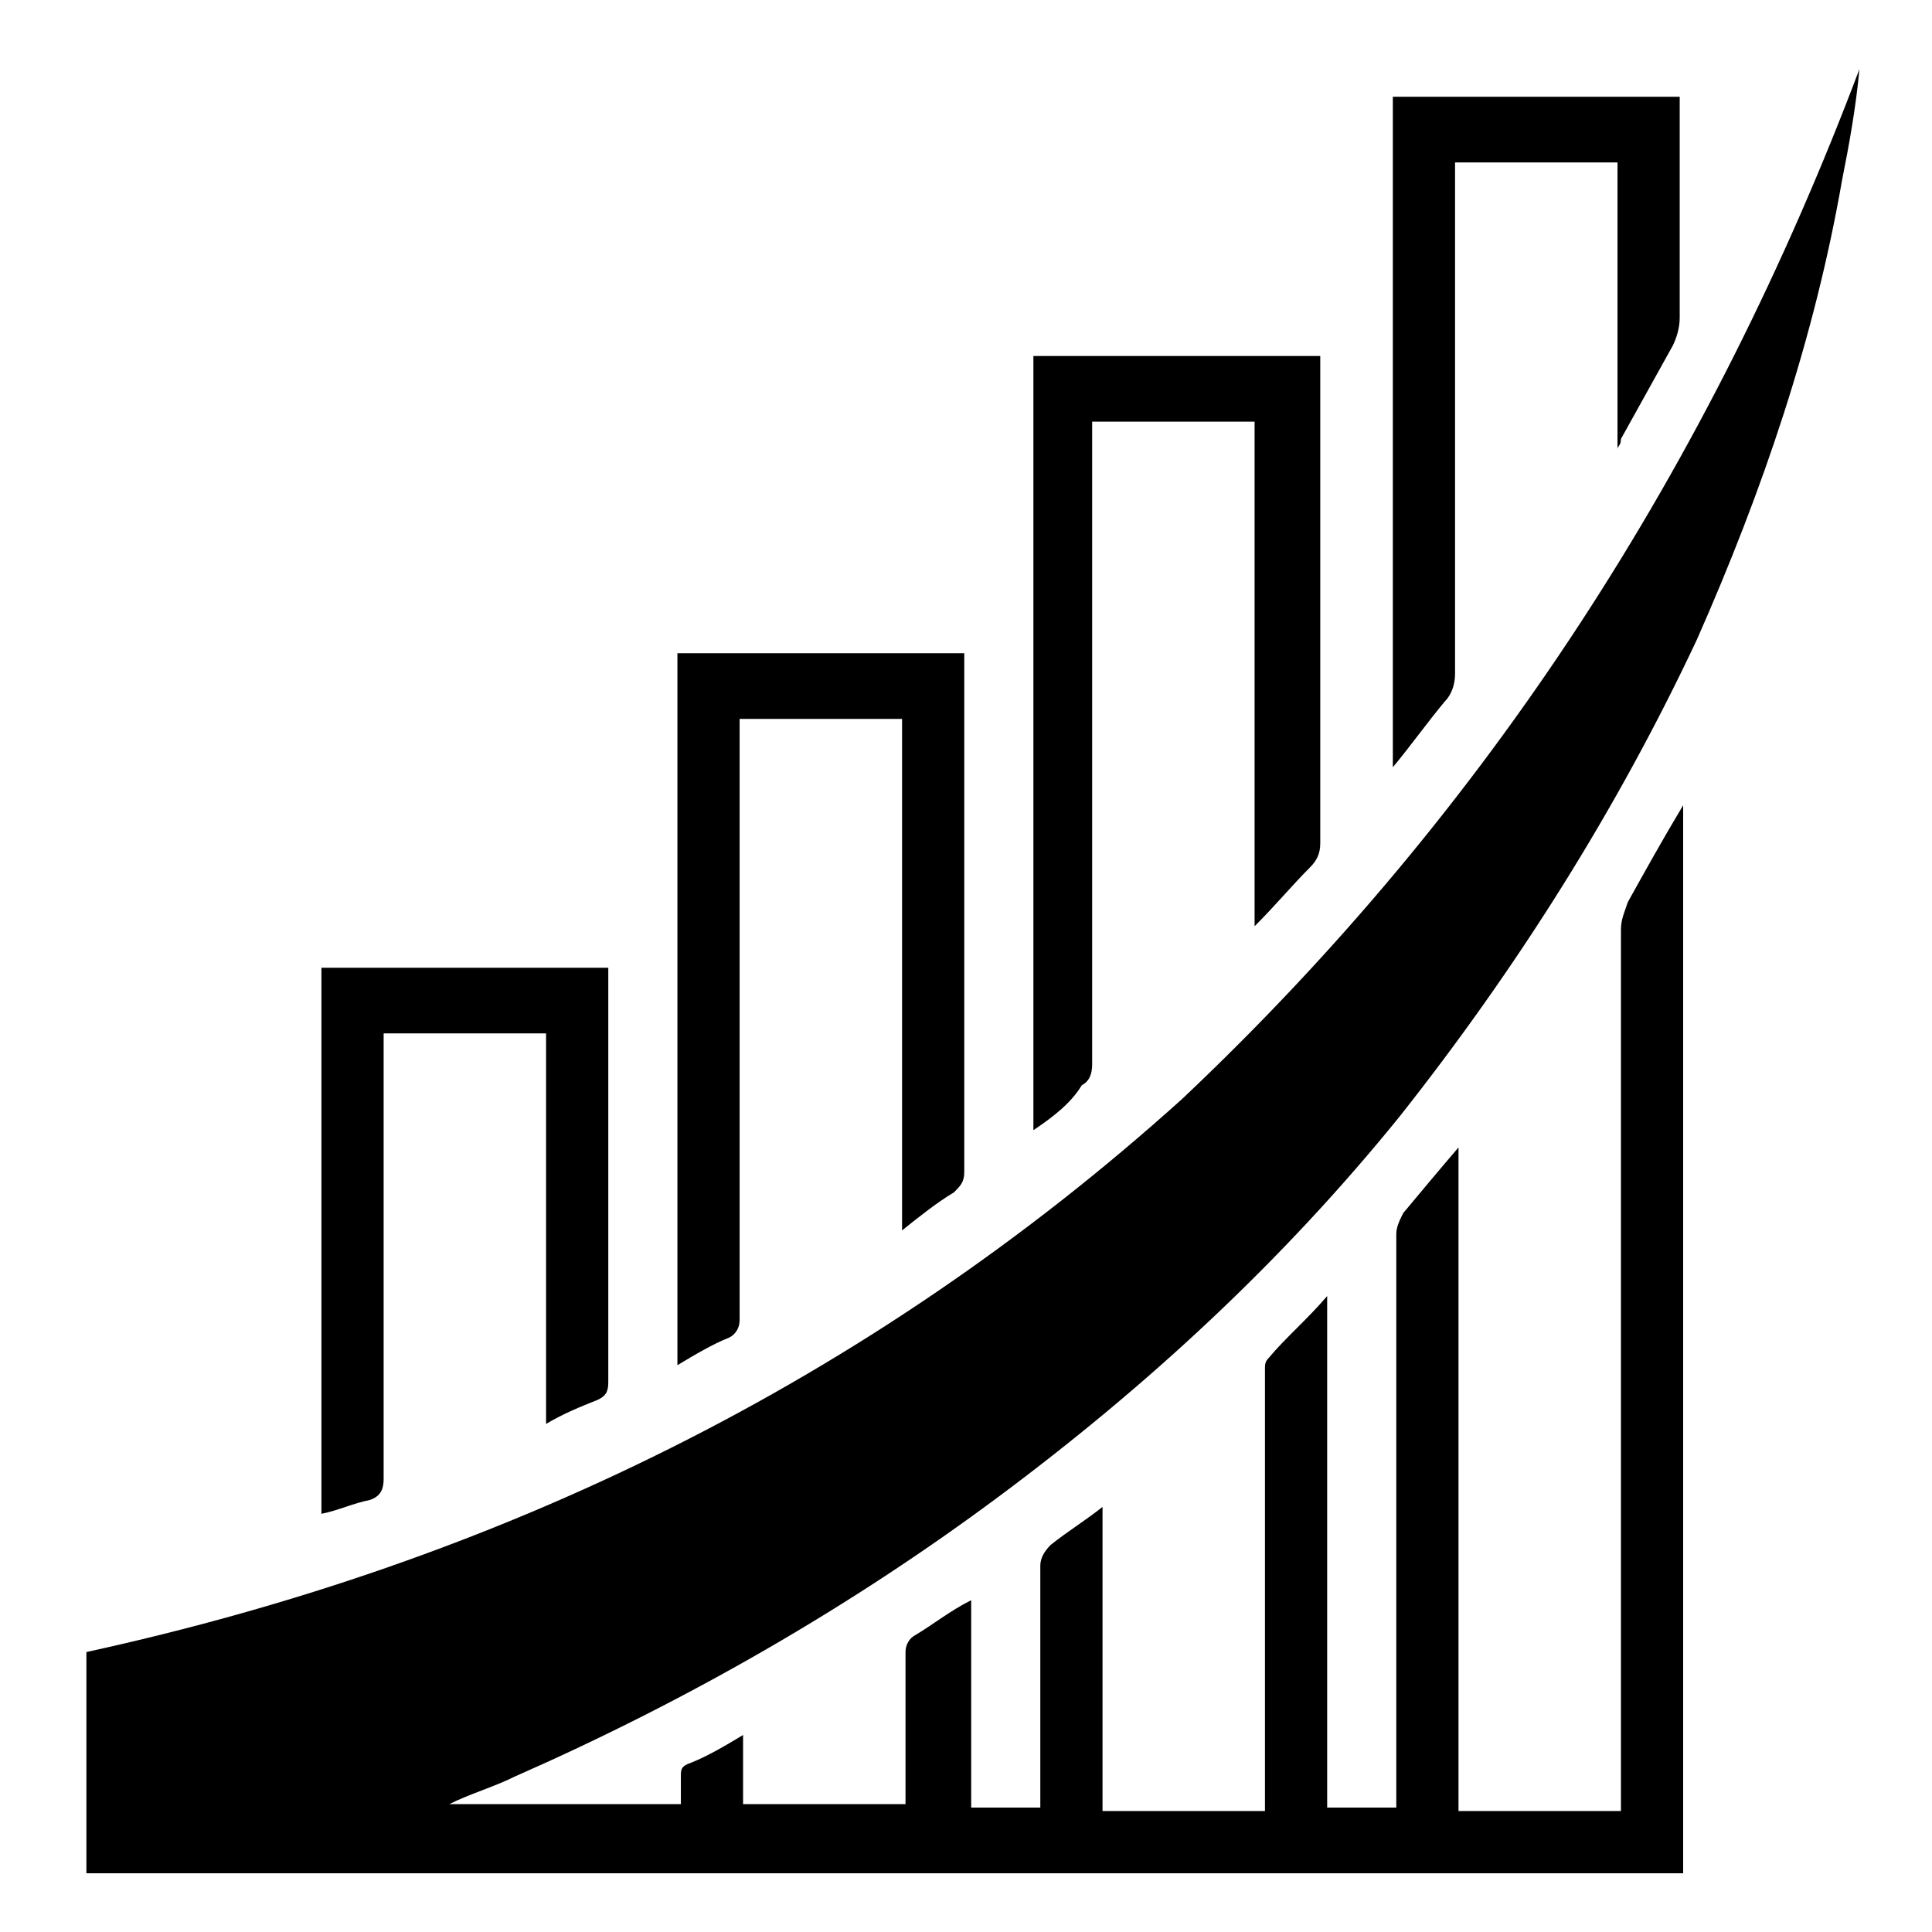
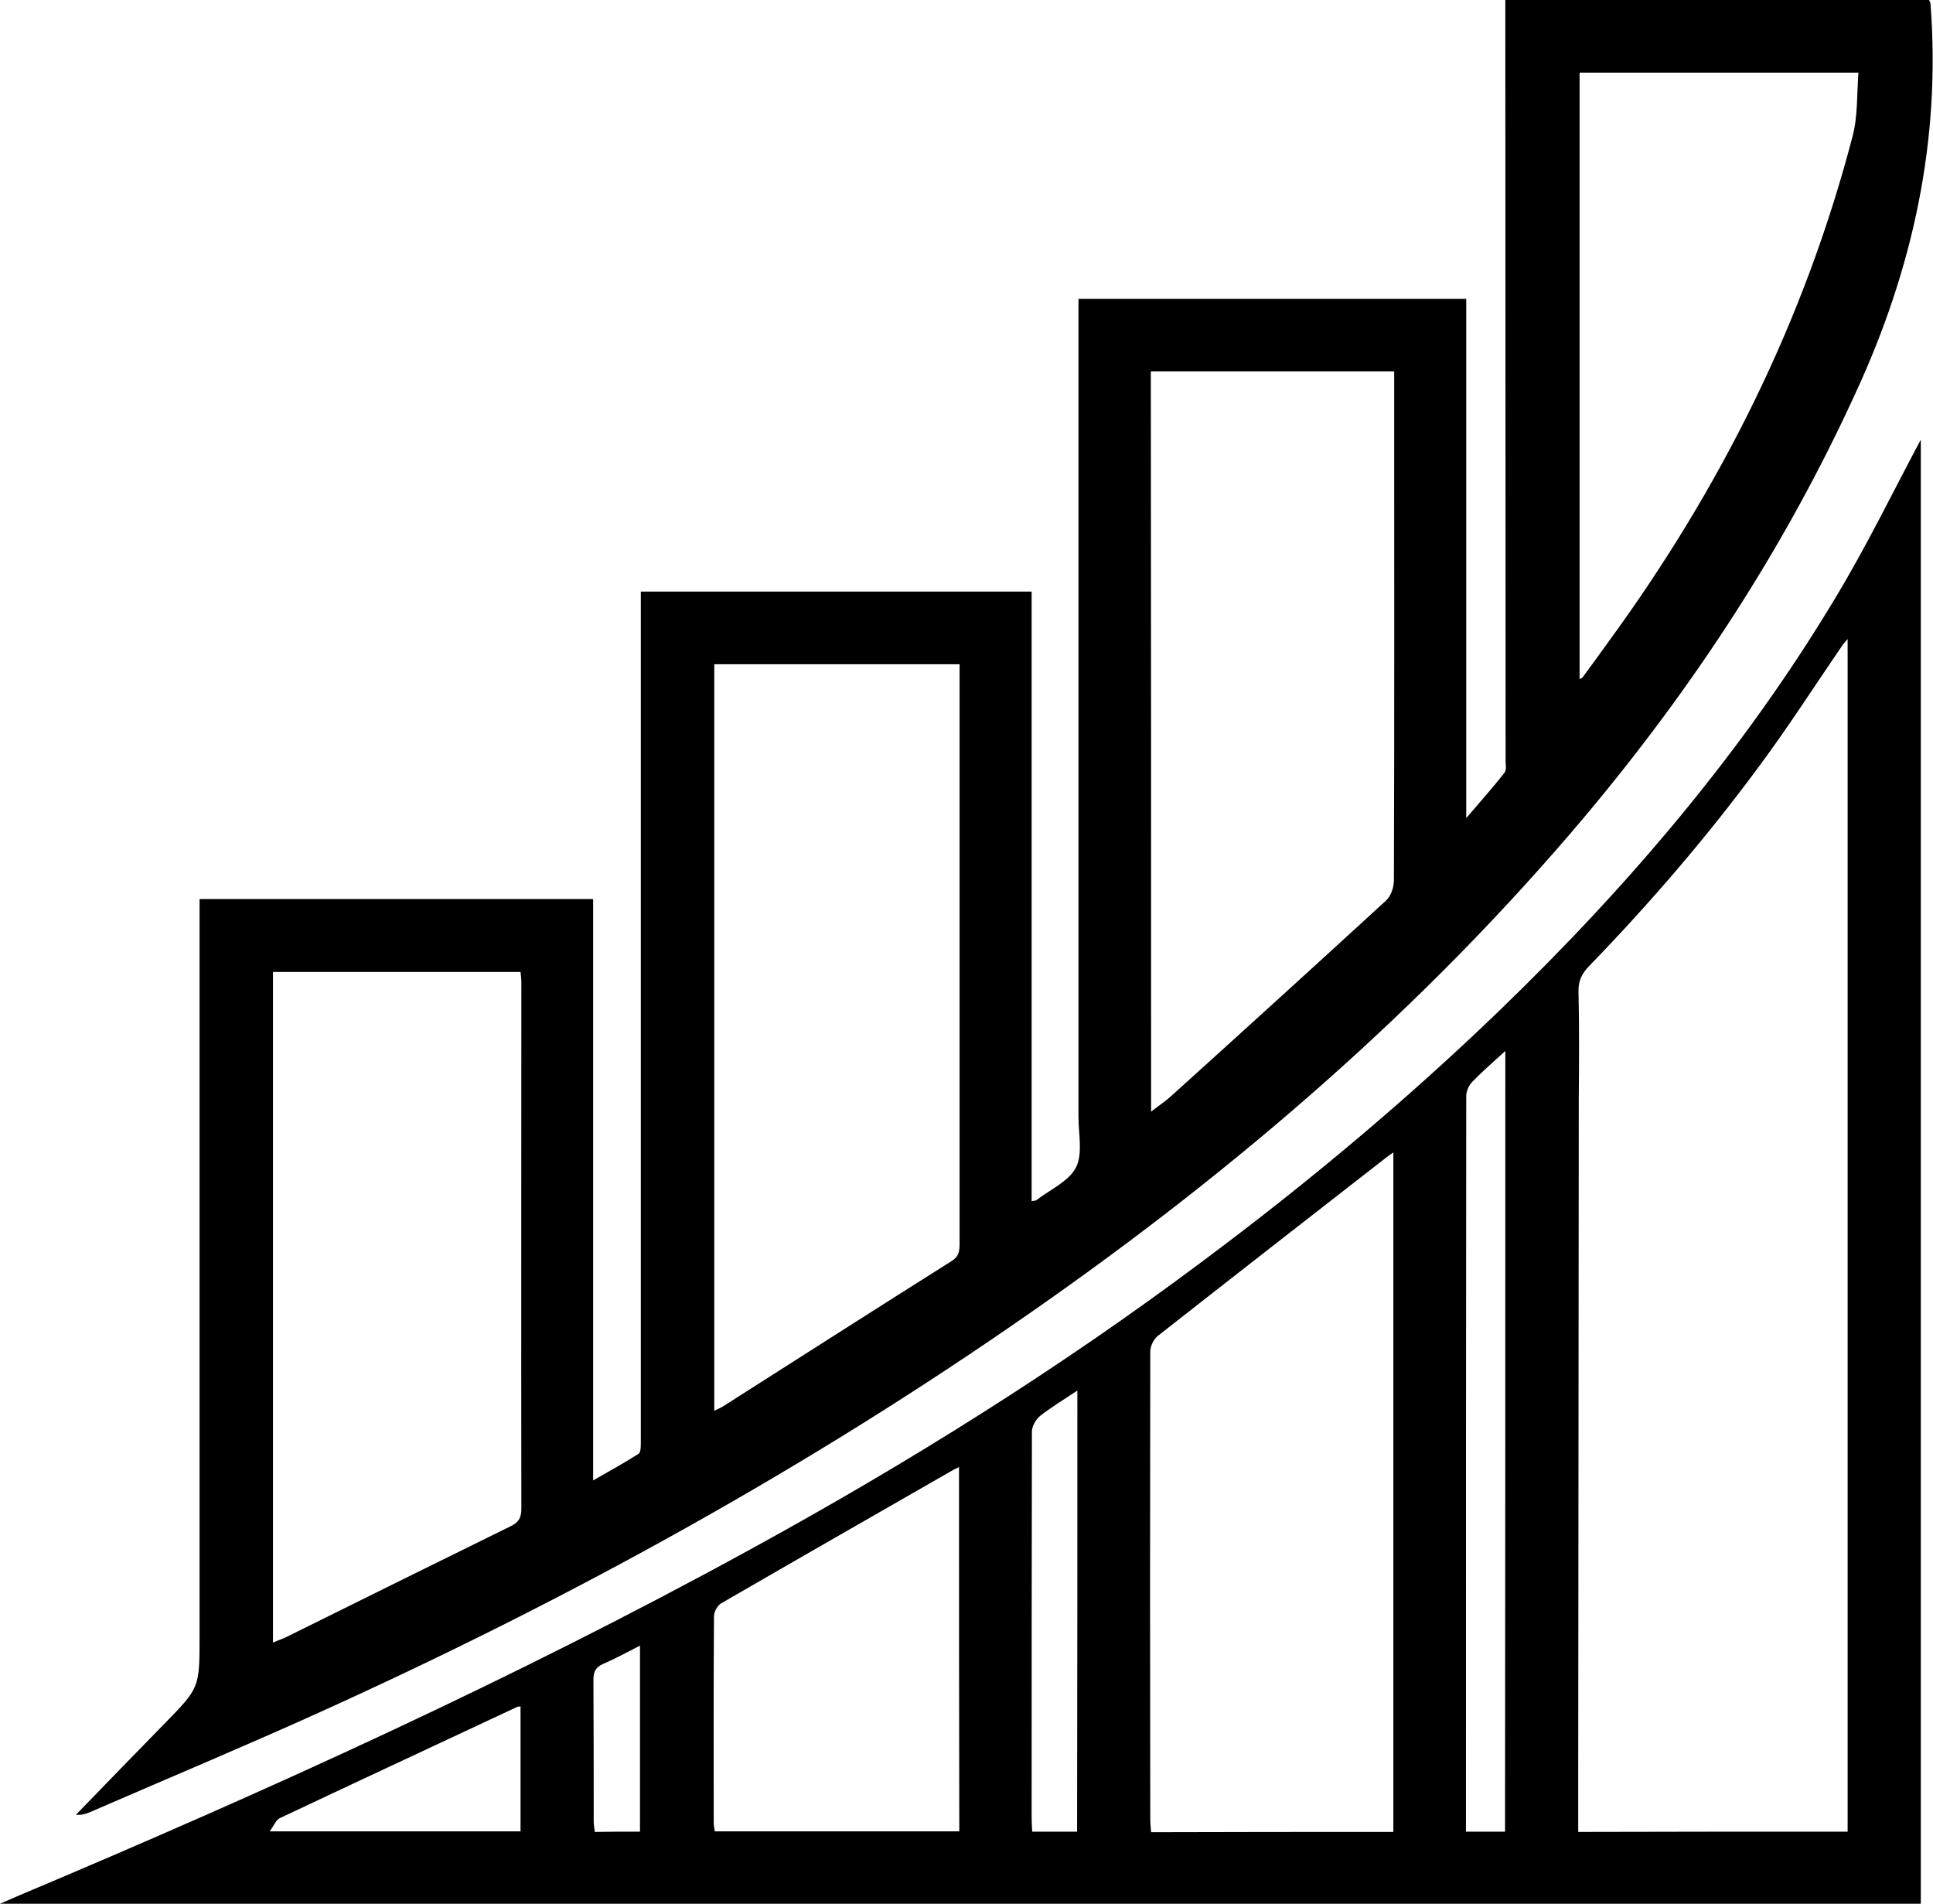
- <svg xmlns="http://www.w3.org/2000/svg" version="1.1" id="Layer_1" x="0px" y="0px" viewBox="0 0 55.9 55.9" style="enable-background:new 0 0 55.9 55.9;" xml:space="preserve">
+ <svg xmlns="http://www.w3.org/2000/svg" version="1.1" x="0px" y="0px" width="697.4px" height="686.7px" viewBox="0 0 697.4 686.7" style="enable-background:new 0 0 697.4 686.7;" xml:space="preserve">
+   <defs>
+ </defs>
  <g>
-     <path d="M53.8,2c-0.1,1.1-0.3,2.2-0.5,3.2c-0.8,4.6-2.3,9-4.2,13.3c-2.3,4.9-5.2,9.5-8.6,13.8c-3.4,4.2-7.3,7.8-11.6,11   c-4.3,3.2-9,5.9-14,8.1c-0.6,0.3-1.3,0.5-1.9,0.8c2.2,0,4.4,0,6.7,0c0-0.3,0-0.5,0-0.8c0-0.2,0-0.3,0.3-0.4c0.5-0.2,1-0.5,1.5-0.8   c0,0.7,0,1.3,0,2c1.6,0,3.1,0,4.7,0c0-0.1,0-0.3,0-0.4c0-1.3,0-2.7,0-4c0-0.2,0.1-0.4,0.3-0.5c0.5-0.3,1-0.7,1.6-1c0,2,0,4,0,6   c0.7,0,1.3,0,2,0c0-0.1,0-0.3,0-0.4c0-2.2,0-4.4,0-6.6c0-0.2,0.1-0.4,0.3-0.6c0.5-0.4,1-0.7,1.5-1.1c0,2.9,0,5.9,0,8.8   c1.6,0,3.1,0,4.7,0c0-0.1,0-0.2,0-0.4c0-4.1,0-8.2,0-12.4c0-0.1,0-0.2,0.1-0.3c0.5-0.6,1.1-1.1,1.7-1.8c0,5,0,9.9,0,14.8   c0.7,0,1.3,0,2,0c0-0.2,0-0.4,0-0.5c0-5.4,0-10.8,0-16.1c0-0.2,0.1-0.4,0.2-0.6c0.5-0.6,1-1.2,1.6-1.9c0,6.4,0,12.8,0,19.2   c1.6,0,3.1,0,4.7,0c0-0.1,0-0.3,0-0.4c0-8.4,0-16.7,0-25.1c0-0.3,0.1-0.5,0.2-0.8c0.5-0.9,1-1.8,1.6-2.8c0,10.3,0,20.6,0,30.9   c-15.4,0-30.8,0-46.2,0c0-2.1,0-4.3,0-6.4c11.9-2.6,22.6-7.8,31.7-16C43.1,23.4,49.5,13.4,53.8,2z" />
-     <path d="M29.9,32.7c0-7.5,0-14.9,0-22.4c2.8,0,5.5,0,8.3,0c0,0.1,0,0.3,0,0.4c0,4.6,0,9.1,0,13.7c0,0.3-0.1,0.5-0.3,0.7   c-0.5,0.5-1,1.1-1.6,1.7c0-4.9,0-9.8,0-14.6c-1.6,0-3.1,0-4.7,0c0,0.1,0,0.3,0,0.4c0,6.1,0,12.2,0,18.2c0,0.3-0.1,0.5-0.3,0.6   C31,31.9,30.5,32.3,29.9,32.7z" />
-     <path d="M19.6,18.9c2.8,0,5.5,0,8.3,0c0,0.2,0,0.3,0,0.4c0,4.9,0,9.7,0,14.6c0,0.3-0.1,0.4-0.3,0.6c-0.5,0.3-1,0.7-1.5,1.1   c0-5,0-9.9,0-14.8c-1.6,0-3.1,0-4.7,0c0,0.1,0,0.3,0,0.4c0,5.7,0,11.3,0,17c0,0.2-0.1,0.4-0.3,0.5c-0.5,0.2-1,0.5-1.5,0.8   C19.6,32.6,19.6,25.7,19.6,18.9z" />
-     <path d="M15.8,29.9c-1.6,0-3.1,0-4.7,0c0,0.1,0,0.3,0,0.4c0,4.2,0,8.3,0,12.5c0,0.3-0.1,0.5-0.4,0.6c-0.5,0.1-0.9,0.3-1.4,0.4   c0-5.3,0-10.5,0-15.8c2.8,0,5.5,0,8.3,0c0,0.1,0,0.3,0,0.4c0,3.9,0,7.8,0,11.6c0,0.3-0.1,0.4-0.3,0.5c-0.5,0.2-1,0.4-1.5,0.7   C15.8,37.5,15.8,33.7,15.8,29.9z" />
-     <path d="M46.8,13c0-2.8,0-5.5,0-8.3c-1.6,0-3.1,0-4.7,0c0,0.2,0,0.3,0,0.4c0,4.8,0,9.6,0,14.4c0,0.3-0.1,0.6-0.3,0.8   c-0.5,0.6-1,1.3-1.5,1.9c0-6.5,0-12.9,0-19.4c2.7,0,5.5,0,8.3,0c0,0.1,0,0.2,0,0.4c0,2,0,4,0,6c0,0.3-0.1,0.6-0.2,0.8   c-0.5,0.9-1,1.8-1.5,2.7C46.9,12.9,46.8,12.9,46.8,13z" />
+     <path d="M372.2,433.3c1.3-0.3,1.5-0.2,1.6-0.3c5-3.9,11.8-6.8,14.4-11.9c2.5-4.9,0.9-12,0.9-18.2c0-96.7,0-193.3,0-290   c0-1.6,0-3.3,0-5.1c46.9,0,93.2,0,139.9,0c0,62.2,0,123.9,0,187.3c5.2-6.1,9.7-11.1,13.8-16.4c0.8-1,0.4-2.9,0.4-4.3   c0-90.2-0.1-180.3-0.1-270.5c0-1.2,0-2.3,0-3.9c51.1,0,102,0,152.9,0c0.2,0.5,0.5,0.9,0.5,1.4c3.8,49.3-6.4,95.8-27.1,140.5   C644,197.4,611,247.8,571.8,294.5c-58,68.9-125.6,127.1-199.3,178.5c-81.1,56.6-167.3,104-257.3,144.7c-27.4,12.4-55.2,24-82.8,36   c-1.5,0.6-3,1.1-5,0.9c10.6-10.9,21.2-21.9,31.9-32.8C71.9,608.9,72,608.9,72,590.6c0-85.8,0-171.6,0-257.5c0-2.8,0-5.6,0-8.8   c47.4,0,94.5,0,142,0c0,69.5,0,138.9,0,209.7c6.1-3.5,11.4-6.4,16.4-9.6c0.8-0.5,0.8-2.7,0.8-4.1c0-95.2,0-190.3,0-285.5   c0-7,0-14,0-21.4c47,0,93.7,0,141,0C372.2,286.6,372.2,359.8,372.2,433.3z M257.7,239.6c0,89.8,0,179.3,0,269.3   c1.3-0.7,2.2-1,3-1.5c27.5-17.5,55-35.1,82.6-52.5c2.9-1.8,2.9-4,2.9-6.7c0-67.6,0-135.2,0-202.9c0-1.8,0-3.6,0-5.7   C316.5,239.6,287.5,239.6,257.7,239.6z M415.3,401c2.8-2.2,5.1-3.7,7.2-5.6c25.9-23.4,51.8-46.9,77.5-70.5c1.8-1.6,2.9-4.8,2.9-7.3   c0.2-59,0.1-117.9,0.1-176.9c0-2.1,0-4.3,0-6.7c-29.5,0-58.5,0-87.8,0C415.3,222.9,415.3,311.5,415.3,401z M98.5,592.5   c1.8-0.8,3-1.2,4.2-1.7c27.3-13.5,54.5-27,81.8-40.4c2.8-1.4,3.6-3.2,3.6-6.2c-0.1-63.3,0-126.6,0-189.9c0-1.3-0.2-2.5-0.3-3.7   c-29.9,0-59.5,0-89.3,0C98.5,431.2,98.5,511.4,98.5,592.5z M569.9,26.2c0,73.2,0,145.9,0,218.8c0.6-0.4,1-0.4,1.1-0.7   c3.1-4.2,6.1-8.3,9.1-12.5c40.6-55.5,70.9-116,88.3-182.7c1.9-7.2,1.5-15,2.1-22.9C636.4,26.2,603.3,26.2,569.9,26.2z" />
+     <path d="M693,158.6c0,175.1,0,351.4,0,528.1c-230.6,0-461,0-693,0c3-1.3,4.9-2.1,6.7-2.9c89.7-37.8,178.4-78,263.8-124.8   c56.7-31,111.5-65.2,163.3-104C471.4,427,507.3,397,541,364.5c46.3-44.7,87.9-93.4,121.1-148.7C673.4,197.1,683,177.3,693,158.6z    M666.6,660.7c0-143.3,0-286.3,0-430.2c-0.9,1.1-1.3,1.5-1.7,2c-10,14.6-19.5,29.4-30,43.6c-18.8,25.5-39.4,49.5-61.5,72.3   c-2.5,2.6-4,5.2-3.9,9.2c0.3,12.8,0.2,25.7,0.1,38.5c-0.1,81-0.1,162-0.2,243c0,7.1,0,14.3,0,21.7   C602.2,660.7,634.3,660.7,666.6,660.7z M502.7,660.8c0-82,0-163.3,0-245.1c-1.1,0.8-1.8,1.2-2.4,1.7   c-27.6,21.5-55.1,42.9-82.6,64.5c-1.5,1.2-2.7,3.7-2.7,5.7c-0.1,56.3-0.1,112.6,0,168.9c0,1.4,0.2,2.9,0.3,4.4   C444.6,660.8,473.5,660.8,502.7,660.8z M346,529.2c-1.3,0.6-1.9,0.9-2.4,1.2c-27.9,16-55.7,31.9-83.5,48c-1.3,0.8-2.5,3-2.5,4.6   c-0.2,24.8-0.1,49.6-0.1,74.5c0,1.1,0.3,2.2,0.4,3.1c29.6,0,58.8,0,88.2,0C346,616.8,346,573.3,346,529.2z M543.1,379.1   c-4.4,4-8.3,7.4-11.9,11.1c-1.2,1.2-2.2,3.4-2.2,5.1c-0.1,84.1-0.1,168.2-0.1,252.3c0,4.3,0,8.6,0,13.1c5,0,9.4,0,14.1,0   C543.1,566.9,543.1,473.4,543.1,379.1z M388.7,501.6c-5,3.3-9.4,6-13.4,9.1c-1.5,1.2-2.9,3.6-3,5.5c-0.1,46.5-0.1,92.9-0.1,139.4   c0,1.6,0.1,3.2,0.2,5.1c5.5,0,10.7,0,16.2,0C388.7,607.8,388.7,555.3,388.7,501.6z M97.3,660.6c31.4,0,61,0,90.5,0   c0-15.3,0-30.1,0-45.1c-0.6,0.1-1,0.1-1.2,0.2c-28.6,13.4-57.2,26.7-85.8,40.2C99.5,656.6,98.8,658.6,97.3,660.6z M230.9,660.7   c0-22.4,0-44.5,0-67.1c-4.7,2.4-8.9,4.7-13.3,6.6c-2.7,1.2-3.5,2.8-3.5,5.7c0.1,17,0.1,33.9,0.1,50.9c0,1.3,0.2,2.5,0.4,4   C220.1,660.7,225.4,660.7,230.9,660.7z" />
  </g>
</svg>
